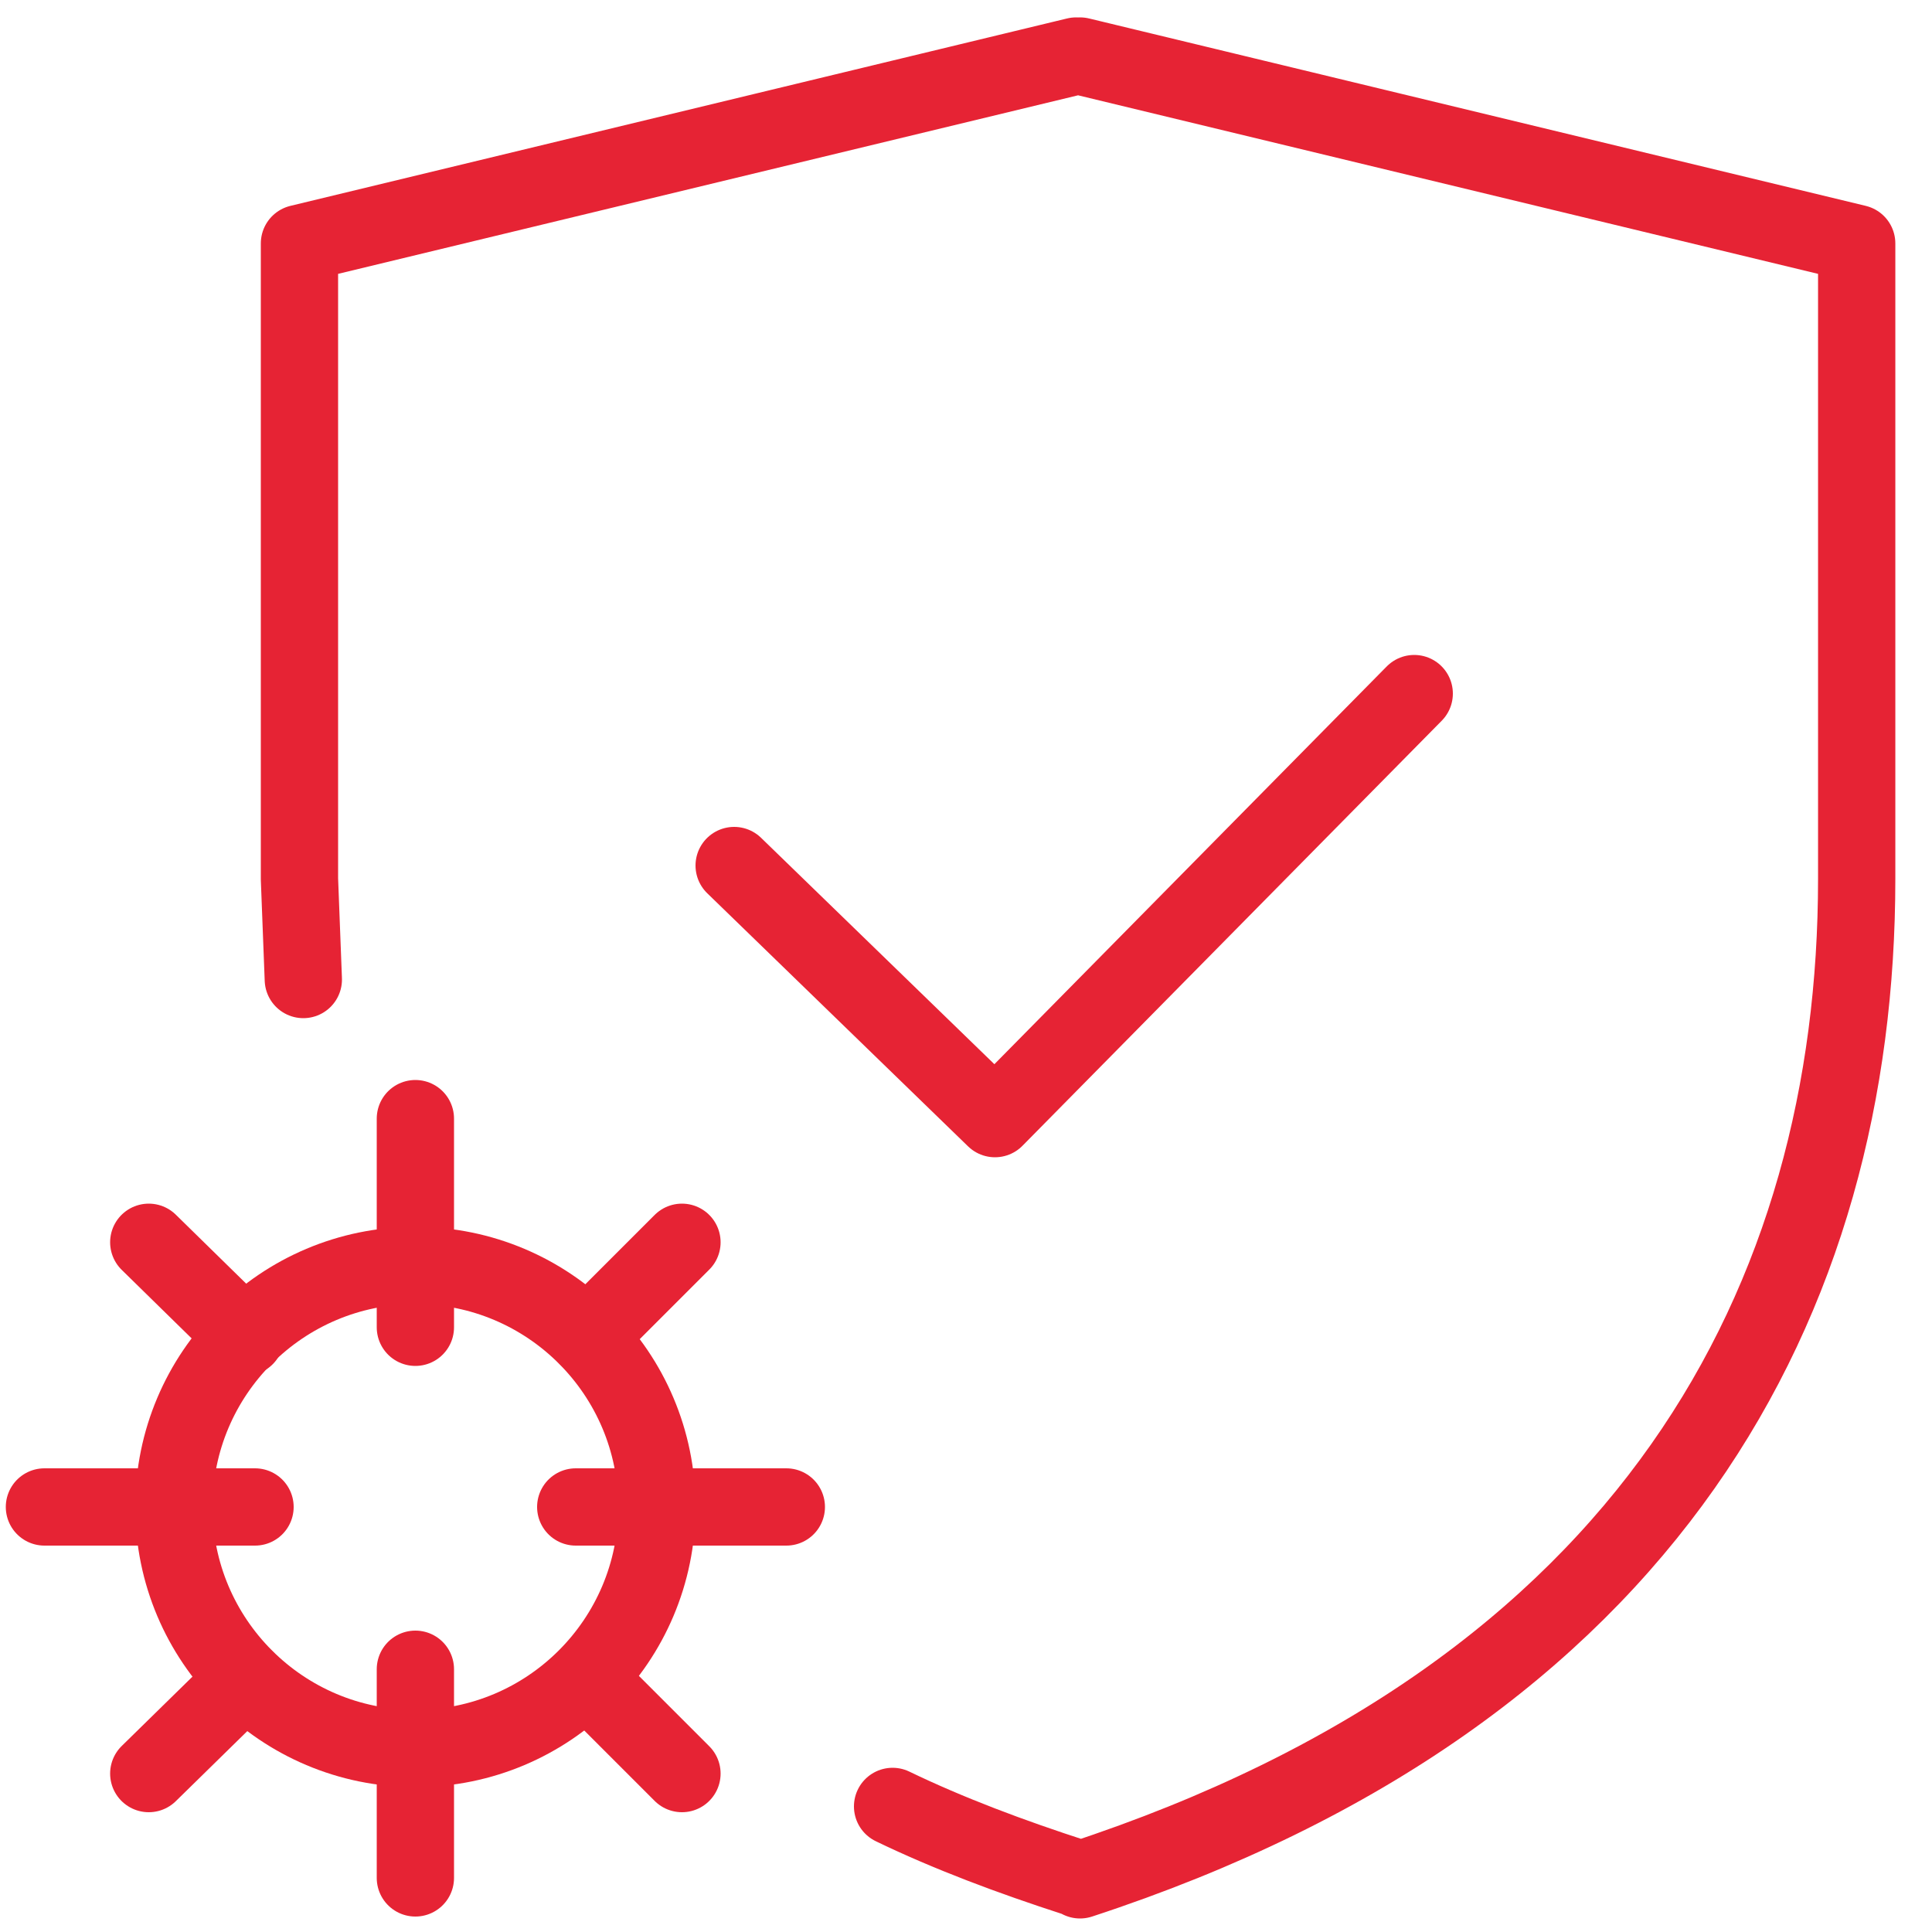
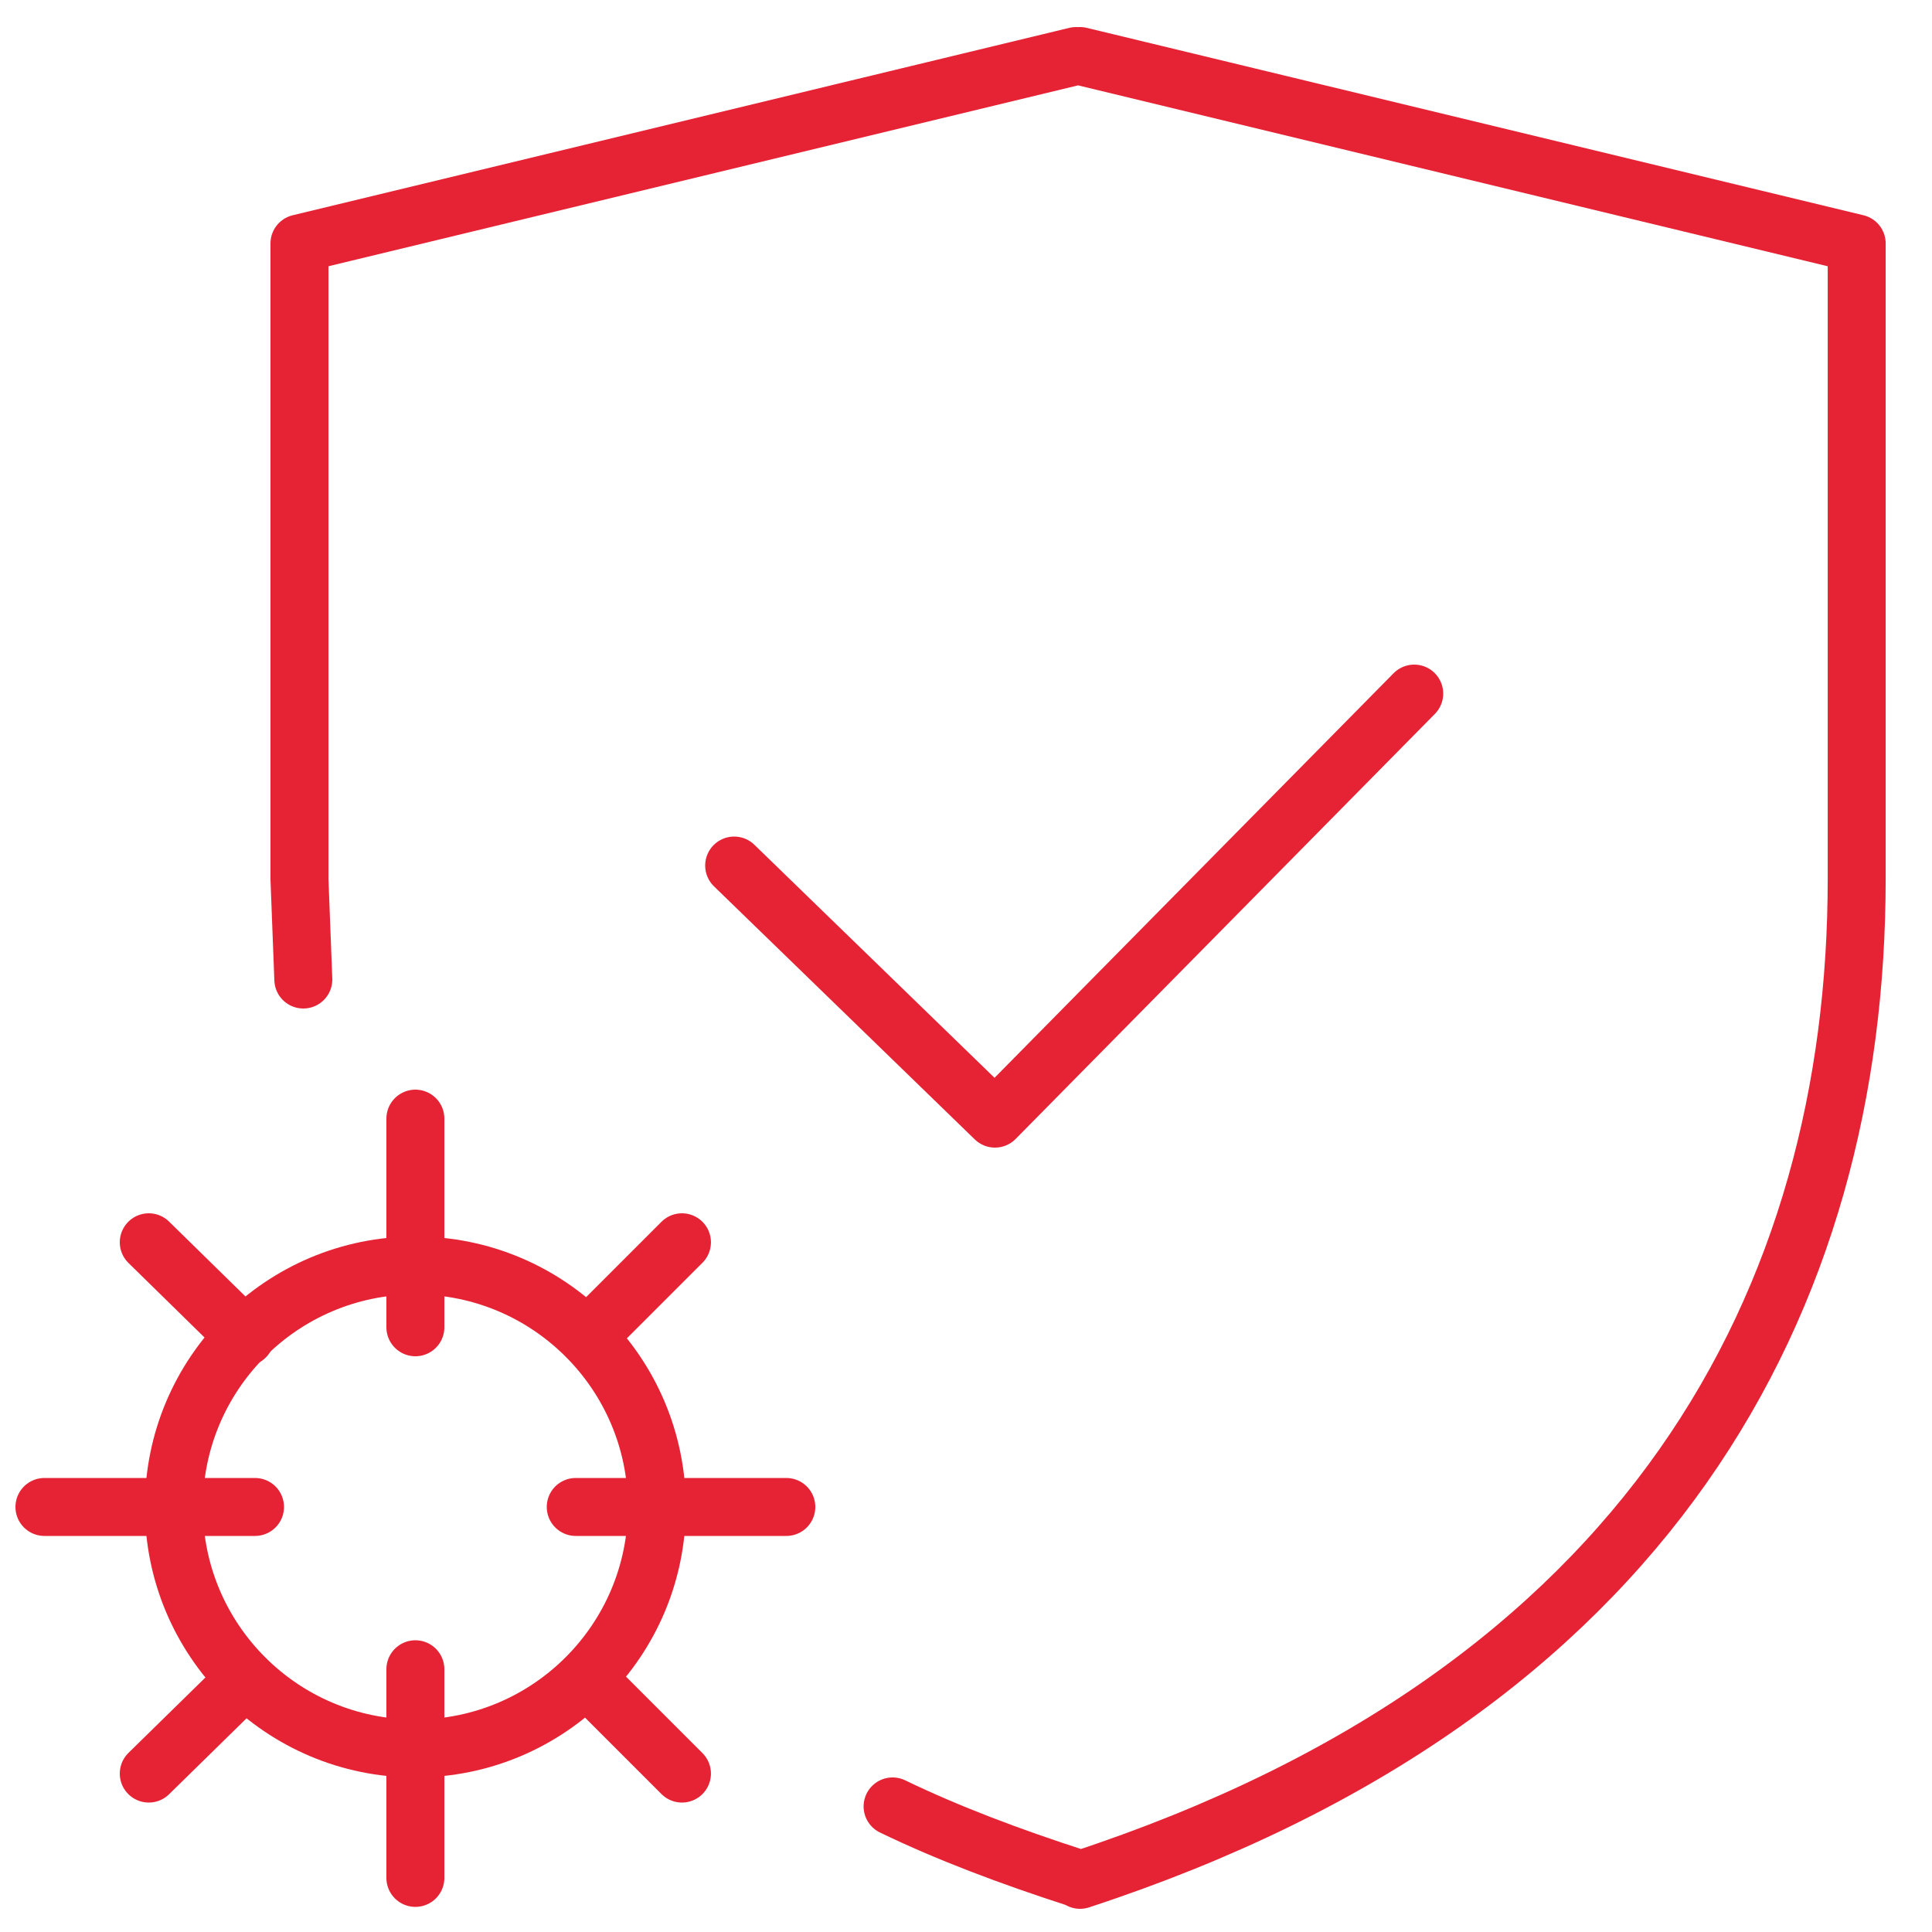
- <svg width="50" height="50" fill="none" stroke="#e62334" stroke-width="2" stroke-miterlimit="10">
+ <svg width="50" height="50" fill="none" stroke="#e62334" stroke-width="1.5" stroke-miterlimit="10">
  <path d="M27.951 1.45l20.1 4.85v16.45c0 10.85-5.3 21.05-20.1 25.9m-4.851-1.9c1.45.7 3.05 1.3 4.75 1.85m0-47.15L7.75 6.3v16.45l.1 2.6M19 22.4l6.75 6.55 10.85-11" stroke-linecap="round" stroke-linejoin="round" />
  <path d="M10.75 45.25a6.25 6.25 0 1 0 0-12.5 6.25 6.25 0 1 0 0 12.5z" stroke-linejoin="round" />
  <path d="M10.75 28.95v5.4m0 8.85v5.4M1.15 39H6.6m8.3 0h5.45m-2.701-6.85l-2.45 2.45M3.85 32.15l2.5 2.45m11.299 11.3l-2.45-2.45M3.85 45.9l2.5-2.45" stroke-linejoin="round" stroke-linecap="round" />
</svg>
